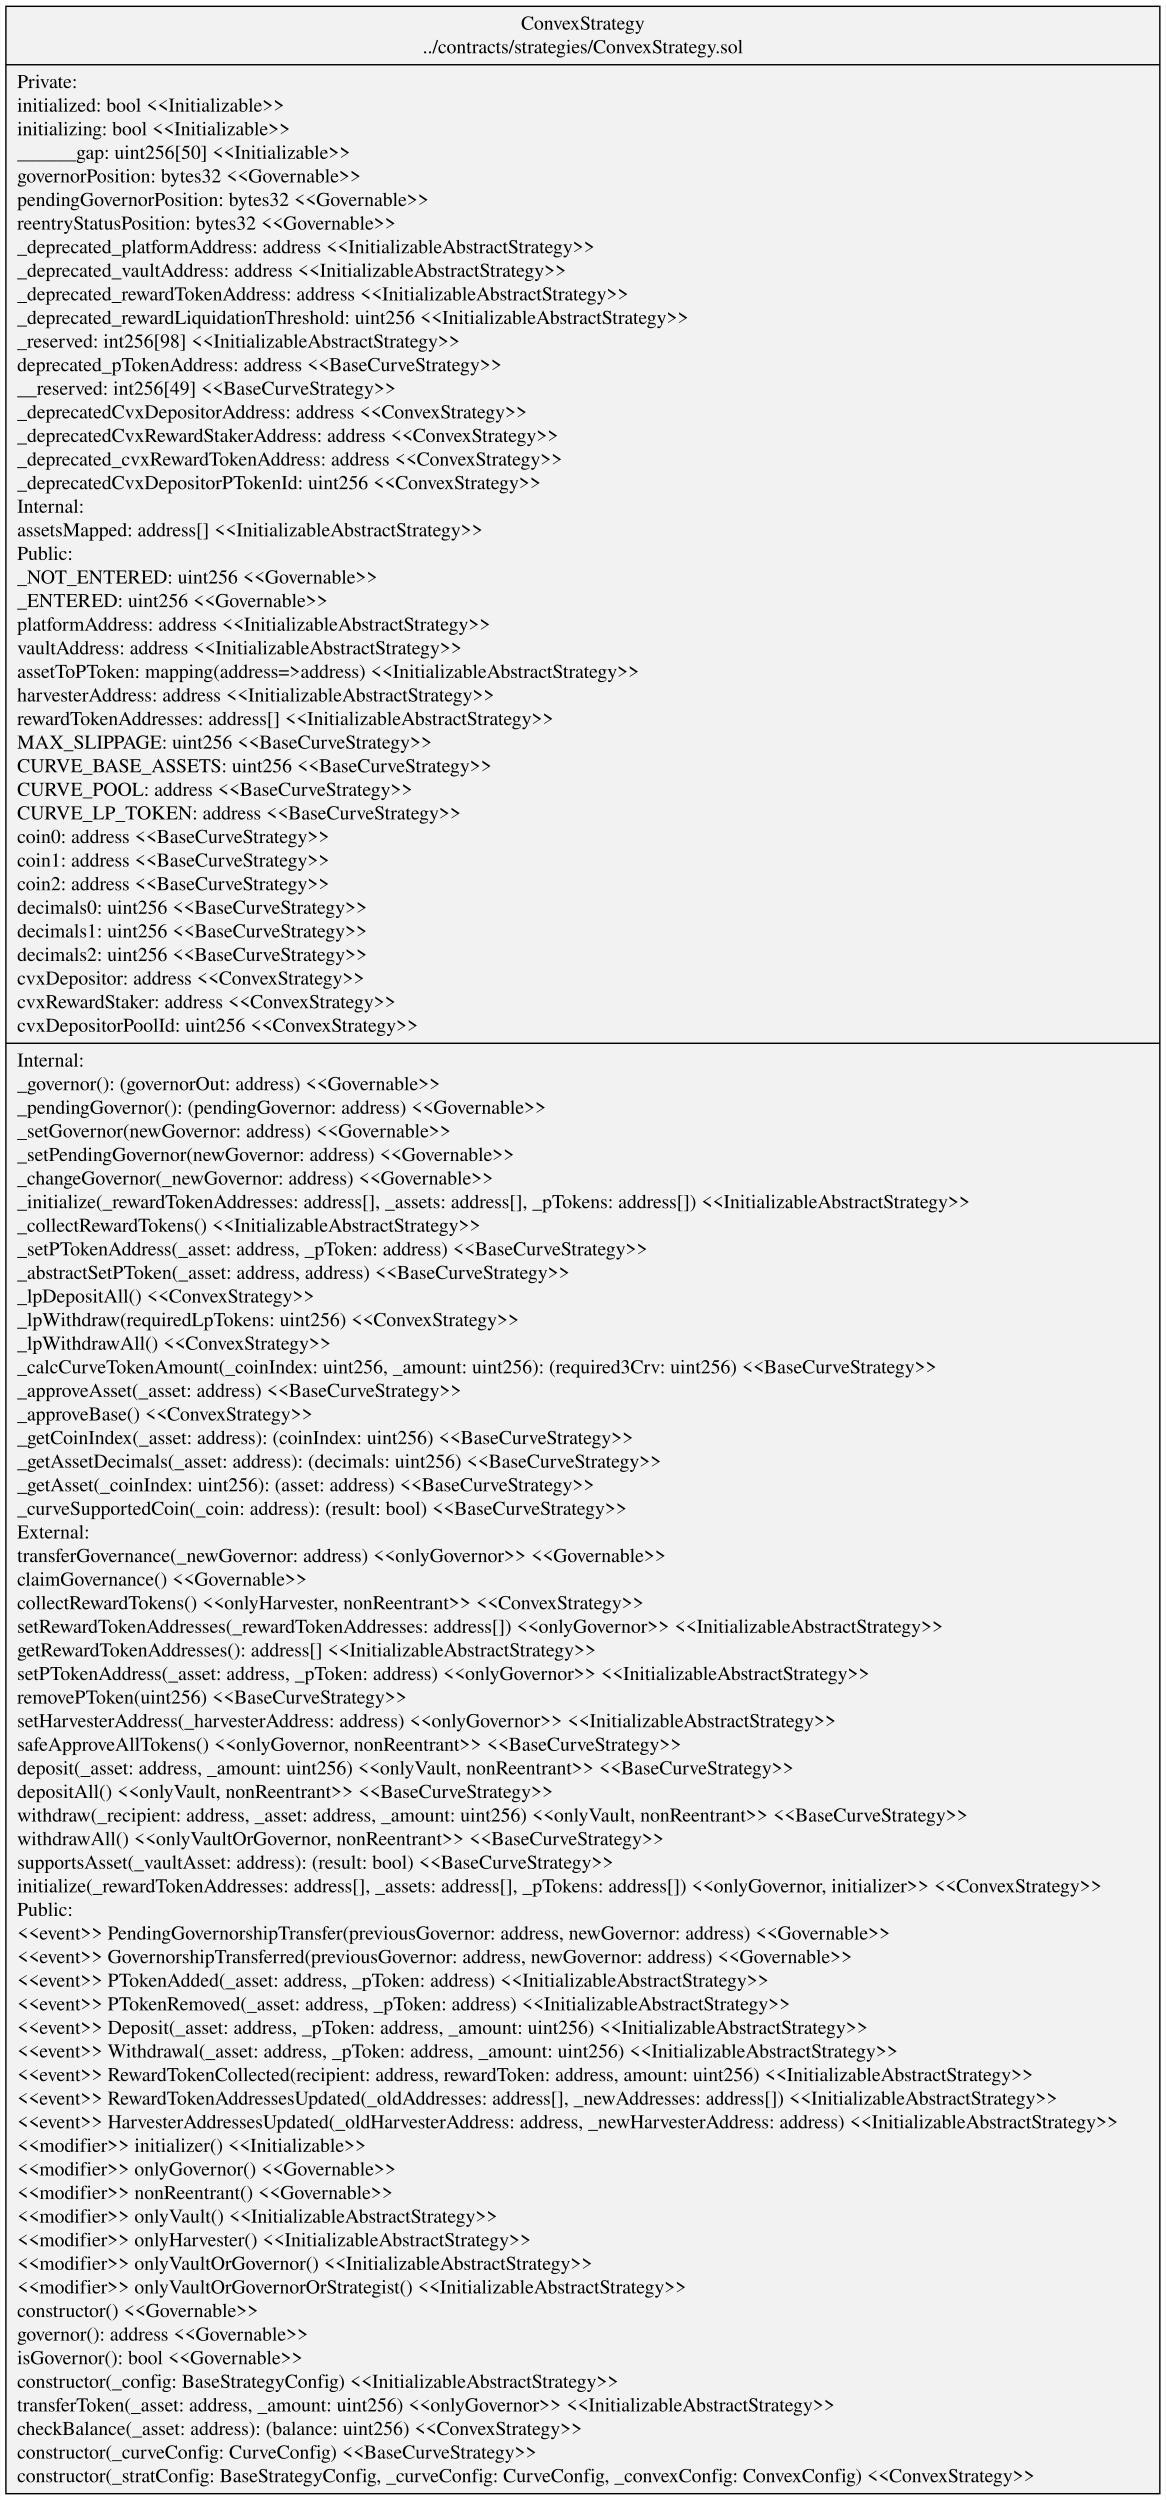
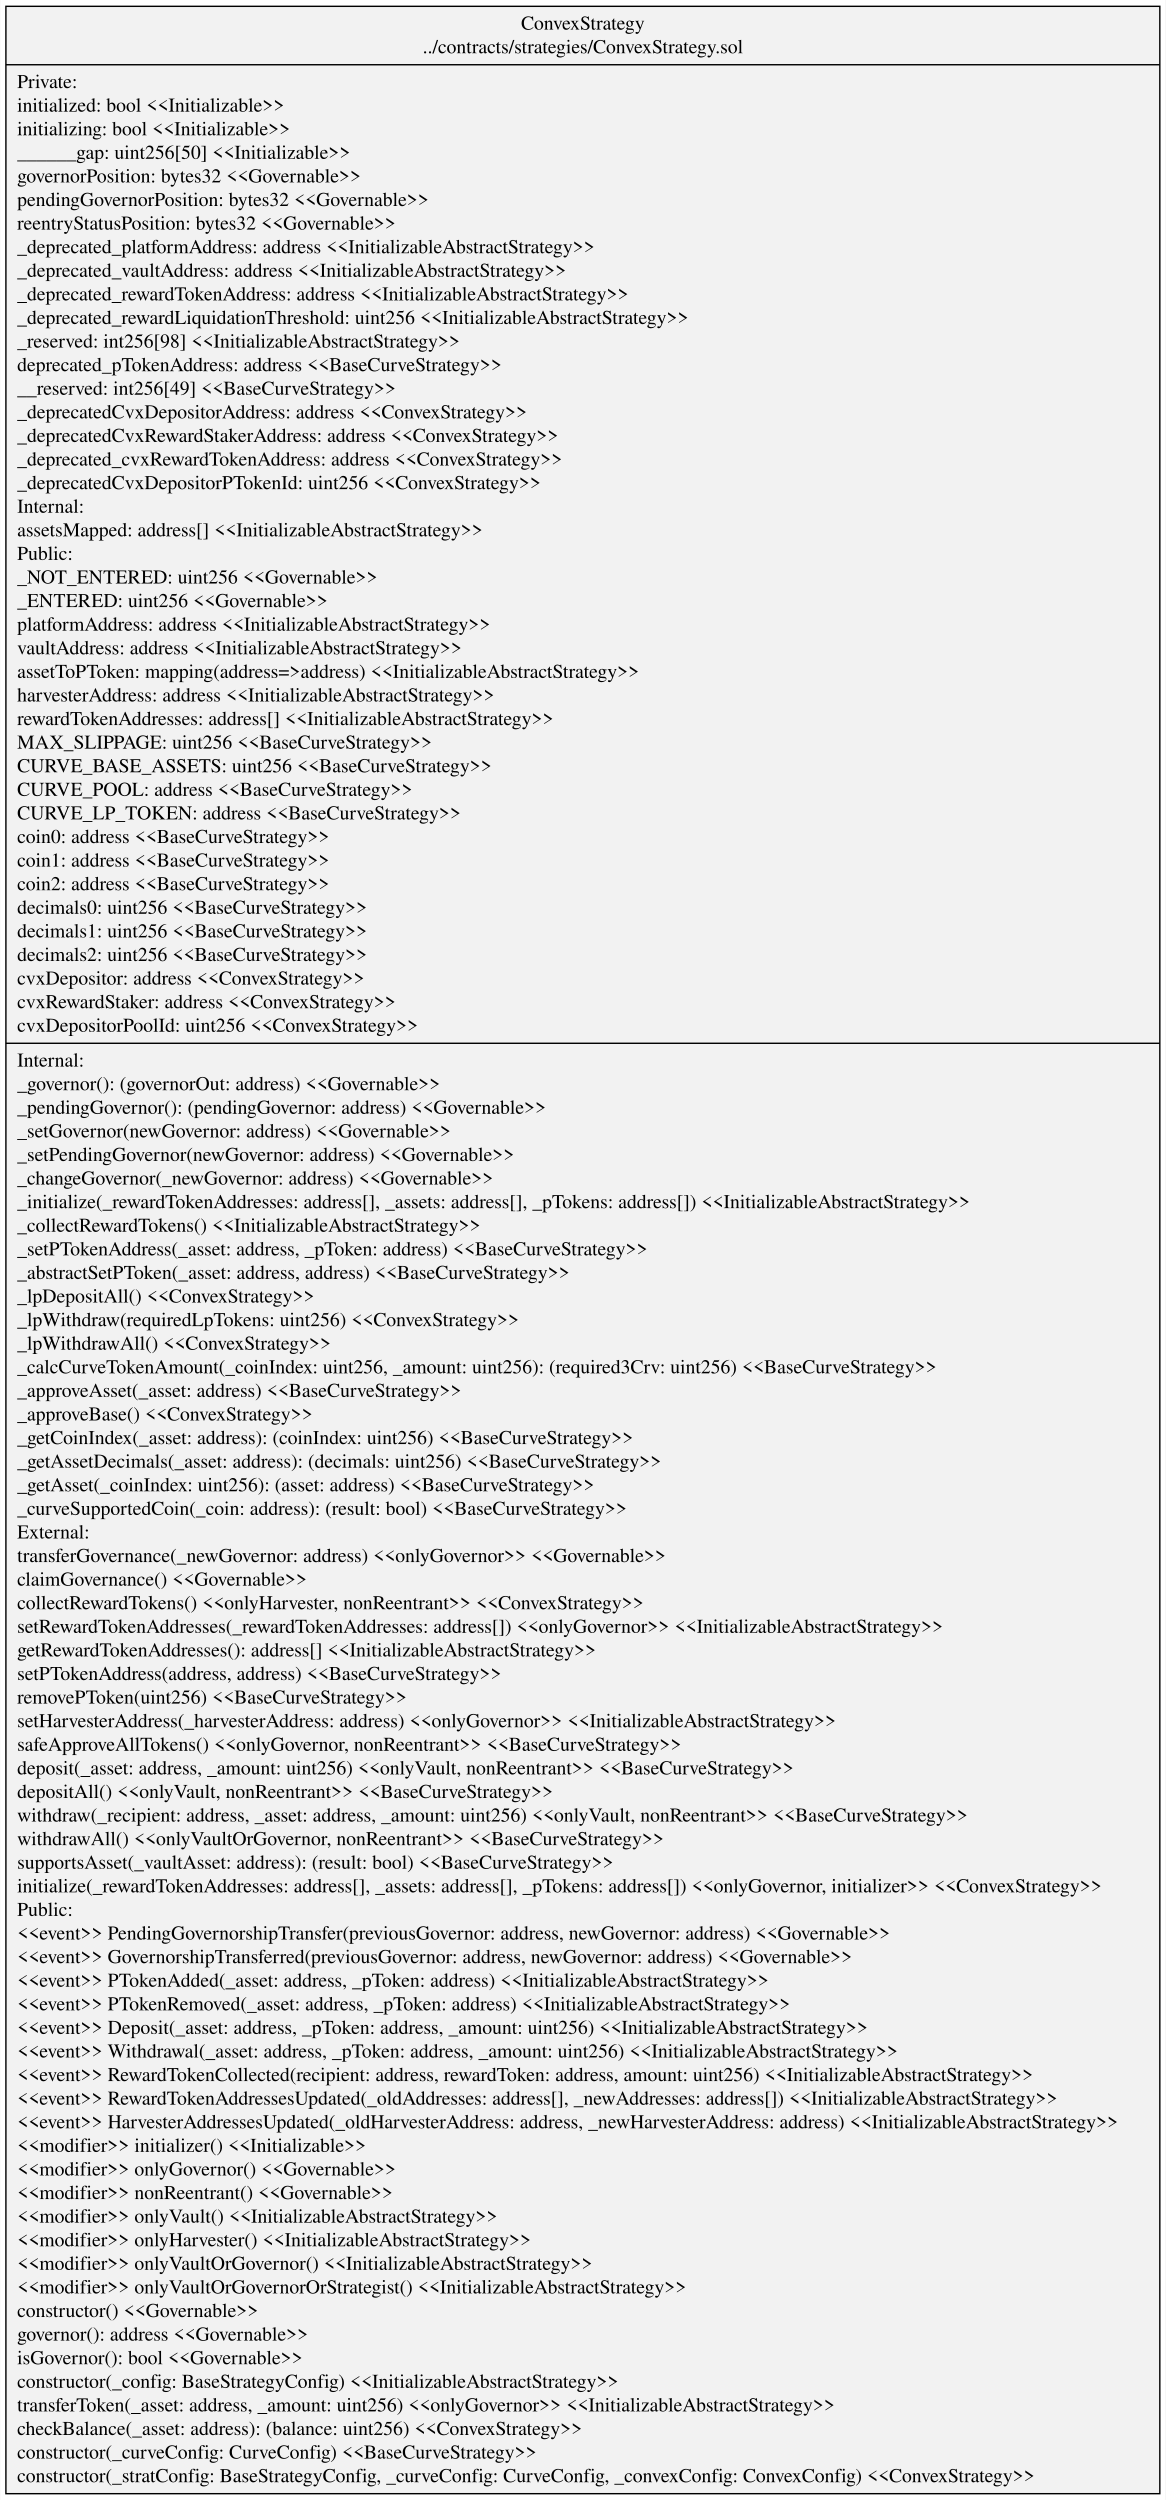
<svg xmlns="http://www.w3.org/2000/svg" width="830pt" height="1780pt" viewBox="0.00 0.00 829.69 1780.20">
  <g id="graph0" class="graph" transform="scale(1 1) rotate(0) translate(4 1776.2)">
    <polygon fill="white" stroke="transparent" points="-4,4 -4,-1776.2 825.69,-1776.2 825.69,4 -4,4" />
    <g id="node1" class="node">
      <polygon fill="#f2f2f2" stroke="black" points="0,-0.5 0,-1771.7 821.69,-1771.7 821.69,-0.5 0,-0.5" />
      <text text-anchor="middle" x="410.85" y="-1755.1" font-family="Times,serif" font-size="14.00">ConvexStrategy</text>
      <text text-anchor="middle" x="410.85" y="-1738.3" font-family="Times,serif" font-size="14.00">../contracts/strategies/ConvexStrategy.sol</text>
      <polyline fill="none" stroke="black" points="0,-1730.1 821.69,-1730.1 " />
      <text text-anchor="start" x="8" y="-1713.5" font-family="Times,serif" font-size="14.00">Private:</text>
      <text text-anchor="start" x="8" y="-1696.7" font-family="Times,serif" font-size="14.00">   initialized: bool &lt;&lt;Initializable&gt;&gt;</text>
      <text text-anchor="start" x="8" y="-1679.9" font-family="Times,serif" font-size="14.00">   initializing: bool &lt;&lt;Initializable&gt;&gt;</text>
      <text text-anchor="start" x="8" y="-1663.1" font-family="Times,serif" font-size="14.00">   ______gap: uint256[50] &lt;&lt;Initializable&gt;&gt;</text>
      <text text-anchor="start" x="8" y="-1646.3" font-family="Times,serif" font-size="14.00">   governorPosition: bytes32 &lt;&lt;Governable&gt;&gt;</text>
      <text text-anchor="start" x="8" y="-1629.5" font-family="Times,serif" font-size="14.00">   pendingGovernorPosition: bytes32 &lt;&lt;Governable&gt;&gt;</text>
      <text text-anchor="start" x="8" y="-1612.7" font-family="Times,serif" font-size="14.00">   reentryStatusPosition: bytes32 &lt;&lt;Governable&gt;&gt;</text>
      <text text-anchor="start" x="8" y="-1595.9" font-family="Times,serif" font-size="14.00">   _deprecated_platformAddress: address &lt;&lt;InitializableAbstractStrategy&gt;&gt;</text>
      <text text-anchor="start" x="8" y="-1579.1" font-family="Times,serif" font-size="14.00">   _deprecated_vaultAddress: address &lt;&lt;InitializableAbstractStrategy&gt;&gt;</text>
      <text text-anchor="start" x="8" y="-1562.3" font-family="Times,serif" font-size="14.00">   _deprecated_rewardTokenAddress: address &lt;&lt;InitializableAbstractStrategy&gt;&gt;</text>
      <text text-anchor="start" x="8" y="-1545.5" font-family="Times,serif" font-size="14.00">   _deprecated_rewardLiquidationThreshold: uint256 &lt;&lt;InitializableAbstractStrategy&gt;&gt;</text>
      <text text-anchor="start" x="8" y="-1528.7" font-family="Times,serif" font-size="14.00">   _reserved: int256[98] &lt;&lt;InitializableAbstractStrategy&gt;&gt;</text>
      <text text-anchor="start" x="8" y="-1511.9" font-family="Times,serif" font-size="14.00">   deprecated_pTokenAddress: address &lt;&lt;BaseCurveStrategy&gt;&gt;</text>
      <text text-anchor="start" x="8" y="-1495.1" font-family="Times,serif" font-size="14.00">   __reserved: int256[49] &lt;&lt;BaseCurveStrategy&gt;&gt;</text>
      <text text-anchor="start" x="8" y="-1478.3" font-family="Times,serif" font-size="14.00">   _deprecatedCvxDepositorAddress: address &lt;&lt;ConvexStrategy&gt;&gt;</text>
      <text text-anchor="start" x="8" y="-1461.5" font-family="Times,serif" font-size="14.00">   _deprecatedCvxRewardStakerAddress: address &lt;&lt;ConvexStrategy&gt;&gt;</text>
      <text text-anchor="start" x="8" y="-1444.7" font-family="Times,serif" font-size="14.00">   _deprecated_cvxRewardTokenAddress: address &lt;&lt;ConvexStrategy&gt;&gt;</text>
      <text text-anchor="start" x="8" y="-1427.9" font-family="Times,serif" font-size="14.00">   _deprecatedCvxDepositorPTokenId: uint256 &lt;&lt;ConvexStrategy&gt;&gt;</text>
      <text text-anchor="start" x="8" y="-1411.1" font-family="Times,serif" font-size="14.00">Internal:</text>
      <text text-anchor="start" x="8" y="-1394.3" font-family="Times,serif" font-size="14.00">   assetsMapped: address[] &lt;&lt;InitializableAbstractStrategy&gt;&gt;</text>
      <text text-anchor="start" x="8" y="-1377.5" font-family="Times,serif" font-size="14.00">Public:</text>
      <text text-anchor="start" x="8" y="-1360.7" font-family="Times,serif" font-size="14.00">   _NOT_ENTERED: uint256 &lt;&lt;Governable&gt;&gt;</text>
      <text text-anchor="start" x="8" y="-1343.9" font-family="Times,serif" font-size="14.00">   _ENTERED: uint256 &lt;&lt;Governable&gt;&gt;</text>
      <text text-anchor="start" x="8" y="-1327.1" font-family="Times,serif" font-size="14.00">   platformAddress: address &lt;&lt;InitializableAbstractStrategy&gt;&gt;</text>
      <text text-anchor="start" x="8" y="-1310.3" font-family="Times,serif" font-size="14.00">   vaultAddress: address &lt;&lt;InitializableAbstractStrategy&gt;&gt;</text>
      <text text-anchor="start" x="8" y="-1293.5" font-family="Times,serif" font-size="14.00">   assetToPToken: mapping(address=&gt;address) &lt;&lt;InitializableAbstractStrategy&gt;&gt;</text>
      <text text-anchor="start" x="8" y="-1276.7" font-family="Times,serif" font-size="14.00">   harvesterAddress: address &lt;&lt;InitializableAbstractStrategy&gt;&gt;</text>
      <text text-anchor="start" x="8" y="-1259.9" font-family="Times,serif" font-size="14.00">   rewardTokenAddresses: address[] &lt;&lt;InitializableAbstractStrategy&gt;&gt;</text>
      <text text-anchor="start" x="8" y="-1243.1" font-family="Times,serif" font-size="14.00">   MAX_SLIPPAGE: uint256 &lt;&lt;BaseCurveStrategy&gt;&gt;</text>
      <text text-anchor="start" x="8" y="-1226.3" font-family="Times,serif" font-size="14.00">   CURVE_BASE_ASSETS: uint256 &lt;&lt;BaseCurveStrategy&gt;&gt;</text>
      <text text-anchor="start" x="8" y="-1209.5" font-family="Times,serif" font-size="14.00">   CURVE_POOL: address &lt;&lt;BaseCurveStrategy&gt;&gt;</text>
      <text text-anchor="start" x="8" y="-1192.7" font-family="Times,serif" font-size="14.00">   CURVE_LP_TOKEN: address &lt;&lt;BaseCurveStrategy&gt;&gt;</text>
      <text text-anchor="start" x="8" y="-1175.9" font-family="Times,serif" font-size="14.00">   coin0: address &lt;&lt;BaseCurveStrategy&gt;&gt;</text>
      <text text-anchor="start" x="8" y="-1159.1" font-family="Times,serif" font-size="14.00">   coin1: address &lt;&lt;BaseCurveStrategy&gt;&gt;</text>
      <text text-anchor="start" x="8" y="-1142.3" font-family="Times,serif" font-size="14.00">   coin2: address &lt;&lt;BaseCurveStrategy&gt;&gt;</text>
      <text text-anchor="start" x="8" y="-1125.5" font-family="Times,serif" font-size="14.00">   decimals0: uint256 &lt;&lt;BaseCurveStrategy&gt;&gt;</text>
      <text text-anchor="start" x="8" y="-1108.7" font-family="Times,serif" font-size="14.00">   decimals1: uint256 &lt;&lt;BaseCurveStrategy&gt;&gt;</text>
      <text text-anchor="start" x="8" y="-1091.9" font-family="Times,serif" font-size="14.00">   decimals2: uint256 &lt;&lt;BaseCurveStrategy&gt;&gt;</text>
      <text text-anchor="start" x="8" y="-1075.1" font-family="Times,serif" font-size="14.00">   cvxDepositor: address &lt;&lt;ConvexStrategy&gt;&gt;</text>
      <text text-anchor="start" x="8" y="-1058.3" font-family="Times,serif" font-size="14.00">   cvxRewardStaker: address &lt;&lt;ConvexStrategy&gt;&gt;</text>
      <text text-anchor="start" x="8" y="-1041.5" font-family="Times,serif" font-size="14.00">   cvxDepositorPoolId: uint256 &lt;&lt;ConvexStrategy&gt;&gt;</text>
      <polyline fill="none" stroke="black" points="0,-1033.3 821.69,-1033.3 " />
      <text text-anchor="start" x="8" y="-1016.7" font-family="Times,serif" font-size="14.00">Internal:</text>
      <text text-anchor="start" x="8" y="-999.9" font-family="Times,serif" font-size="14.00">    _governor(): (governorOut: address) &lt;&lt;Governable&gt;&gt;</text>
      <text text-anchor="start" x="8" y="-983.1" font-family="Times,serif" font-size="14.00">    _pendingGovernor(): (pendingGovernor: address) &lt;&lt;Governable&gt;&gt;</text>
      <text text-anchor="start" x="8" y="-966.3" font-family="Times,serif" font-size="14.00">    _setGovernor(newGovernor: address) &lt;&lt;Governable&gt;&gt;</text>
      <text text-anchor="start" x="8" y="-949.5" font-family="Times,serif" font-size="14.00">    _setPendingGovernor(newGovernor: address) &lt;&lt;Governable&gt;&gt;</text>
      <text text-anchor="start" x="8" y="-932.7" font-family="Times,serif" font-size="14.00">    _changeGovernor(_newGovernor: address) &lt;&lt;Governable&gt;&gt;</text>
      <text text-anchor="start" x="8" y="-915.9" font-family="Times,serif" font-size="14.00">    _initialize(_rewardTokenAddresses: address[], _assets: address[], _pTokens: address[]) &lt;&lt;InitializableAbstractStrategy&gt;&gt;</text>
      <text text-anchor="start" x="8" y="-899.1" font-family="Times,serif" font-size="14.00">    _collectRewardTokens() &lt;&lt;InitializableAbstractStrategy&gt;&gt;</text>
      <text text-anchor="start" x="8" y="-882.3" font-family="Times,serif" font-size="14.00">    _setPTokenAddress(_asset: address, _pToken: address) &lt;&lt;BaseCurveStrategy&gt;&gt;</text>
      <text text-anchor="start" x="8" y="-865.5" font-family="Times,serif" font-size="14.00">    _abstractSetPToken(_asset: address, address) &lt;&lt;BaseCurveStrategy&gt;&gt;</text>
      <text text-anchor="start" x="8" y="-848.7" font-family="Times,serif" font-size="14.00">    _lpDepositAll() &lt;&lt;ConvexStrategy&gt;&gt;</text>
      <text text-anchor="start" x="8" y="-831.9" font-family="Times,serif" font-size="14.00">    _lpWithdraw(requiredLpTokens: uint256) &lt;&lt;ConvexStrategy&gt;&gt;</text>
      <text text-anchor="start" x="8" y="-815.1" font-family="Times,serif" font-size="14.00">    _lpWithdrawAll() &lt;&lt;ConvexStrategy&gt;&gt;</text>
      <text text-anchor="start" x="8" y="-798.3" font-family="Times,serif" font-size="14.00">    _calcCurveTokenAmount(_coinIndex: uint256, _amount: uint256): (required3Crv: uint256) &lt;&lt;BaseCurveStrategy&gt;&gt;</text>
      <text text-anchor="start" x="8" y="-781.5" font-family="Times,serif" font-size="14.00">    _approveAsset(_asset: address) &lt;&lt;BaseCurveStrategy&gt;&gt;</text>
      <text text-anchor="start" x="8" y="-764.7" font-family="Times,serif" font-size="14.00">    _approveBase() &lt;&lt;ConvexStrategy&gt;&gt;</text>
      <text text-anchor="start" x="8" y="-747.9" font-family="Times,serif" font-size="14.00">    _getCoinIndex(_asset: address): (coinIndex: uint256) &lt;&lt;BaseCurveStrategy&gt;&gt;</text>
      <text text-anchor="start" x="8" y="-731.1" font-family="Times,serif" font-size="14.00">    _getAssetDecimals(_asset: address): (decimals: uint256) &lt;&lt;BaseCurveStrategy&gt;&gt;</text>
      <text text-anchor="start" x="8" y="-714.3" font-family="Times,serif" font-size="14.00">    _getAsset(_coinIndex: uint256): (asset: address) &lt;&lt;BaseCurveStrategy&gt;&gt;</text>
      <text text-anchor="start" x="8" y="-697.5" font-family="Times,serif" font-size="14.00">    _curveSupportedCoin(_coin: address): (result: bool) &lt;&lt;BaseCurveStrategy&gt;&gt;</text>
      <text text-anchor="start" x="8" y="-680.7" font-family="Times,serif" font-size="14.00">External:</text>
      <text text-anchor="start" x="8" y="-663.9" font-family="Times,serif" font-size="14.00">    transferGovernance(_newGovernor: address) &lt;&lt;onlyGovernor&gt;&gt; &lt;&lt;Governable&gt;&gt;</text>
      <text text-anchor="start" x="8" y="-647.1" font-family="Times,serif" font-size="14.00">    claimGovernance() &lt;&lt;Governable&gt;&gt;</text>
      <text text-anchor="start" x="8" y="-630.3" font-family="Times,serif" font-size="14.00">    collectRewardTokens() &lt;&lt;onlyHarvester, nonReentrant&gt;&gt; &lt;&lt;ConvexStrategy&gt;&gt;</text>
      <text text-anchor="start" x="8" y="-613.5" font-family="Times,serif" font-size="14.00">    setRewardTokenAddresses(_rewardTokenAddresses: address[]) &lt;&lt;onlyGovernor&gt;&gt; &lt;&lt;InitializableAbstractStrategy&gt;&gt;</text>
      <text text-anchor="start" x="8" y="-596.7" font-family="Times,serif" font-size="14.00">    getRewardTokenAddresses(): address[] &lt;&lt;InitializableAbstractStrategy&gt;&gt;</text>
-       <text text-anchor="start" x="8" y="-579.9" font-family="Times,serif" font-size="14.00">    setPTokenAddress(_asset: address, _pToken: address) &lt;&lt;onlyGovernor&gt;&gt; &lt;&lt;InitializableAbstractStrategy&gt;&gt;</text>
+       <text text-anchor="start" x="8" y="-579.9" font-family="Times,serif" font-size="14.00">    setPTokenAddress(address, address) &lt;&lt;BaseCurveStrategy&gt;&gt;</text>
      <text text-anchor="start" x="8" y="-563.1" font-family="Times,serif" font-size="14.00">    removePToken(uint256) &lt;&lt;BaseCurveStrategy&gt;&gt;</text>
      <text text-anchor="start" x="8" y="-546.3" font-family="Times,serif" font-size="14.00">    setHarvesterAddress(_harvesterAddress: address) &lt;&lt;onlyGovernor&gt;&gt; &lt;&lt;InitializableAbstractStrategy&gt;&gt;</text>
      <text text-anchor="start" x="8" y="-529.5" font-family="Times,serif" font-size="14.00">    safeApproveAllTokens() &lt;&lt;onlyGovernor, nonReentrant&gt;&gt; &lt;&lt;BaseCurveStrategy&gt;&gt;</text>
      <text text-anchor="start" x="8" y="-512.7" font-family="Times,serif" font-size="14.00">    deposit(_asset: address, _amount: uint256) &lt;&lt;onlyVault, nonReentrant&gt;&gt; &lt;&lt;BaseCurveStrategy&gt;&gt;</text>
      <text text-anchor="start" x="8" y="-495.9" font-family="Times,serif" font-size="14.00">    depositAll() &lt;&lt;onlyVault, nonReentrant&gt;&gt; &lt;&lt;BaseCurveStrategy&gt;&gt;</text>
      <text text-anchor="start" x="8" y="-479.1" font-family="Times,serif" font-size="14.00">    withdraw(_recipient: address, _asset: address, _amount: uint256) &lt;&lt;onlyVault, nonReentrant&gt;&gt; &lt;&lt;BaseCurveStrategy&gt;&gt;</text>
      <text text-anchor="start" x="8" y="-462.3" font-family="Times,serif" font-size="14.00">    withdrawAll() &lt;&lt;onlyVaultOrGovernor, nonReentrant&gt;&gt; &lt;&lt;BaseCurveStrategy&gt;&gt;</text>
      <text text-anchor="start" x="8" y="-445.5" font-family="Times,serif" font-size="14.00">    supportsAsset(_vaultAsset: address): (result: bool) &lt;&lt;BaseCurveStrategy&gt;&gt;</text>
      <text text-anchor="start" x="8" y="-428.7" font-family="Times,serif" font-size="14.00">    initialize(_rewardTokenAddresses: address[], _assets: address[], _pTokens: address[]) &lt;&lt;onlyGovernor, initializer&gt;&gt; &lt;&lt;ConvexStrategy&gt;&gt;</text>
      <text text-anchor="start" x="8" y="-411.9" font-family="Times,serif" font-size="14.00">Public:</text>
      <text text-anchor="start" x="8" y="-395.1" font-family="Times,serif" font-size="14.00">    &lt;&lt;event&gt;&gt; PendingGovernorshipTransfer(previousGovernor: address, newGovernor: address) &lt;&lt;Governable&gt;&gt;</text>
      <text text-anchor="start" x="8" y="-378.3" font-family="Times,serif" font-size="14.00">    &lt;&lt;event&gt;&gt; GovernorshipTransferred(previousGovernor: address, newGovernor: address) &lt;&lt;Governable&gt;&gt;</text>
      <text text-anchor="start" x="8" y="-361.5" font-family="Times,serif" font-size="14.00">    &lt;&lt;event&gt;&gt; PTokenAdded(_asset: address, _pToken: address) &lt;&lt;InitializableAbstractStrategy&gt;&gt;</text>
      <text text-anchor="start" x="8" y="-344.7" font-family="Times,serif" font-size="14.00">    &lt;&lt;event&gt;&gt; PTokenRemoved(_asset: address, _pToken: address) &lt;&lt;InitializableAbstractStrategy&gt;&gt;</text>
      <text text-anchor="start" x="8" y="-327.9" font-family="Times,serif" font-size="14.00">    &lt;&lt;event&gt;&gt; Deposit(_asset: address, _pToken: address, _amount: uint256) &lt;&lt;InitializableAbstractStrategy&gt;&gt;</text>
      <text text-anchor="start" x="8" y="-311.1" font-family="Times,serif" font-size="14.00">    &lt;&lt;event&gt;&gt; Withdrawal(_asset: address, _pToken: address, _amount: uint256) &lt;&lt;InitializableAbstractStrategy&gt;&gt;</text>
      <text text-anchor="start" x="8" y="-294.3" font-family="Times,serif" font-size="14.00">    &lt;&lt;event&gt;&gt; RewardTokenCollected(recipient: address, rewardToken: address, amount: uint256) &lt;&lt;InitializableAbstractStrategy&gt;&gt;</text>
      <text text-anchor="start" x="8" y="-277.5" font-family="Times,serif" font-size="14.00">    &lt;&lt;event&gt;&gt; RewardTokenAddressesUpdated(_oldAddresses: address[], _newAddresses: address[]) &lt;&lt;InitializableAbstractStrategy&gt;&gt;</text>
      <text text-anchor="start" x="8" y="-260.7" font-family="Times,serif" font-size="14.00">    &lt;&lt;event&gt;&gt; HarvesterAddressesUpdated(_oldHarvesterAddress: address, _newHarvesterAddress: address) &lt;&lt;InitializableAbstractStrategy&gt;&gt;</text>
      <text text-anchor="start" x="8" y="-243.9" font-family="Times,serif" font-size="14.00">    &lt;&lt;modifier&gt;&gt; initializer() &lt;&lt;Initializable&gt;&gt;</text>
      <text text-anchor="start" x="8" y="-227.1" font-family="Times,serif" font-size="14.00">    &lt;&lt;modifier&gt;&gt; onlyGovernor() &lt;&lt;Governable&gt;&gt;</text>
      <text text-anchor="start" x="8" y="-210.3" font-family="Times,serif" font-size="14.00">    &lt;&lt;modifier&gt;&gt; nonReentrant() &lt;&lt;Governable&gt;&gt;</text>
      <text text-anchor="start" x="8" y="-193.5" font-family="Times,serif" font-size="14.00">    &lt;&lt;modifier&gt;&gt; onlyVault() &lt;&lt;InitializableAbstractStrategy&gt;&gt;</text>
      <text text-anchor="start" x="8" y="-176.7" font-family="Times,serif" font-size="14.00">    &lt;&lt;modifier&gt;&gt; onlyHarvester() &lt;&lt;InitializableAbstractStrategy&gt;&gt;</text>
      <text text-anchor="start" x="8" y="-159.9" font-family="Times,serif" font-size="14.00">    &lt;&lt;modifier&gt;&gt; onlyVaultOrGovernor() &lt;&lt;InitializableAbstractStrategy&gt;&gt;</text>
      <text text-anchor="start" x="8" y="-143.1" font-family="Times,serif" font-size="14.00">    &lt;&lt;modifier&gt;&gt; onlyVaultOrGovernorOrStrategist() &lt;&lt;InitializableAbstractStrategy&gt;&gt;</text>
      <text text-anchor="start" x="8" y="-126.3" font-family="Times,serif" font-size="14.00">    constructor() &lt;&lt;Governable&gt;&gt;</text>
      <text text-anchor="start" x="8" y="-109.5" font-family="Times,serif" font-size="14.00">    governor(): address &lt;&lt;Governable&gt;&gt;</text>
      <text text-anchor="start" x="8" y="-92.7" font-family="Times,serif" font-size="14.00">    isGovernor(): bool &lt;&lt;Governable&gt;&gt;</text>
      <text text-anchor="start" x="8" y="-75.9" font-family="Times,serif" font-size="14.00">    constructor(_config: BaseStrategyConfig) &lt;&lt;InitializableAbstractStrategy&gt;&gt;</text>
      <text text-anchor="start" x="8" y="-59.1" font-family="Times,serif" font-size="14.00">    transferToken(_asset: address, _amount: uint256) &lt;&lt;onlyGovernor&gt;&gt; &lt;&lt;InitializableAbstractStrategy&gt;&gt;</text>
      <text text-anchor="start" x="8" y="-42.3" font-family="Times,serif" font-size="14.00">    checkBalance(_asset: address): (balance: uint256) &lt;&lt;ConvexStrategy&gt;&gt;</text>
      <text text-anchor="start" x="8" y="-25.5" font-family="Times,serif" font-size="14.00">    constructor(_curveConfig: CurveConfig) &lt;&lt;BaseCurveStrategy&gt;&gt;</text>
      <text text-anchor="start" x="8" y="-8.7" font-family="Times,serif" font-size="14.00">    constructor(_stratConfig: BaseStrategyConfig, _curveConfig: CurveConfig, _convexConfig: ConvexConfig) &lt;&lt;ConvexStrategy&gt;&gt;</text>
    </g>
  </g>
</svg>
